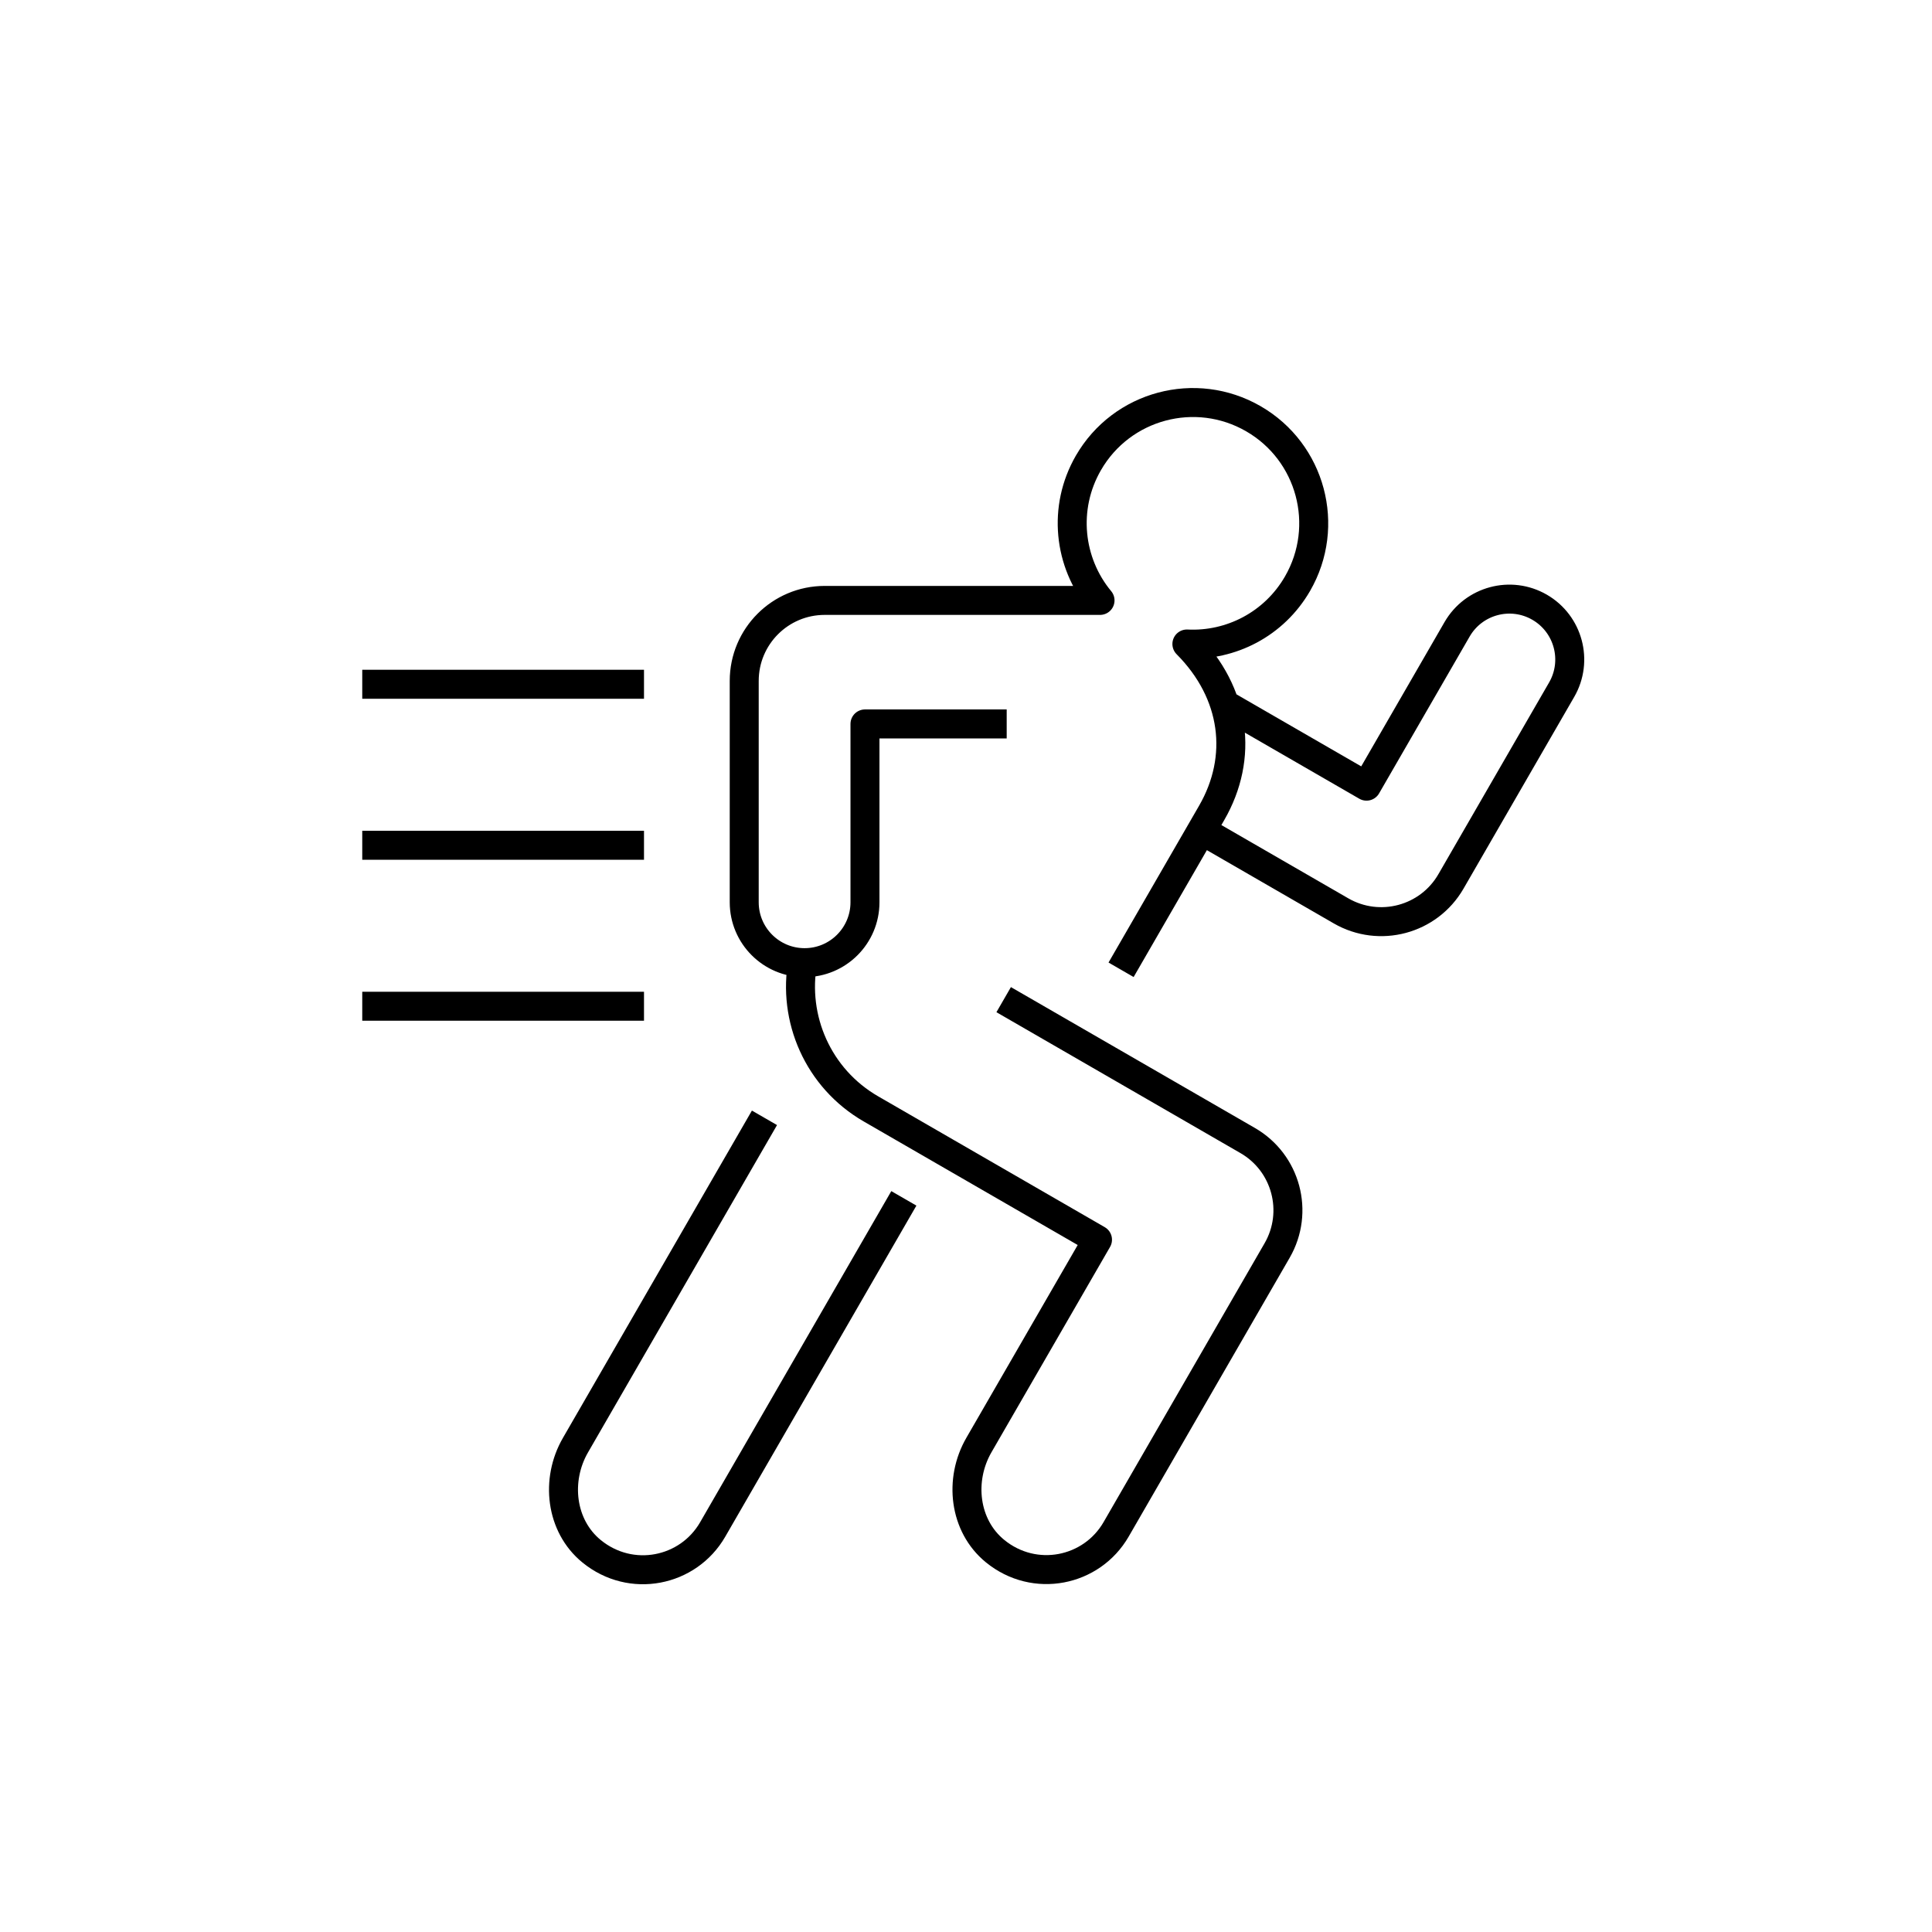
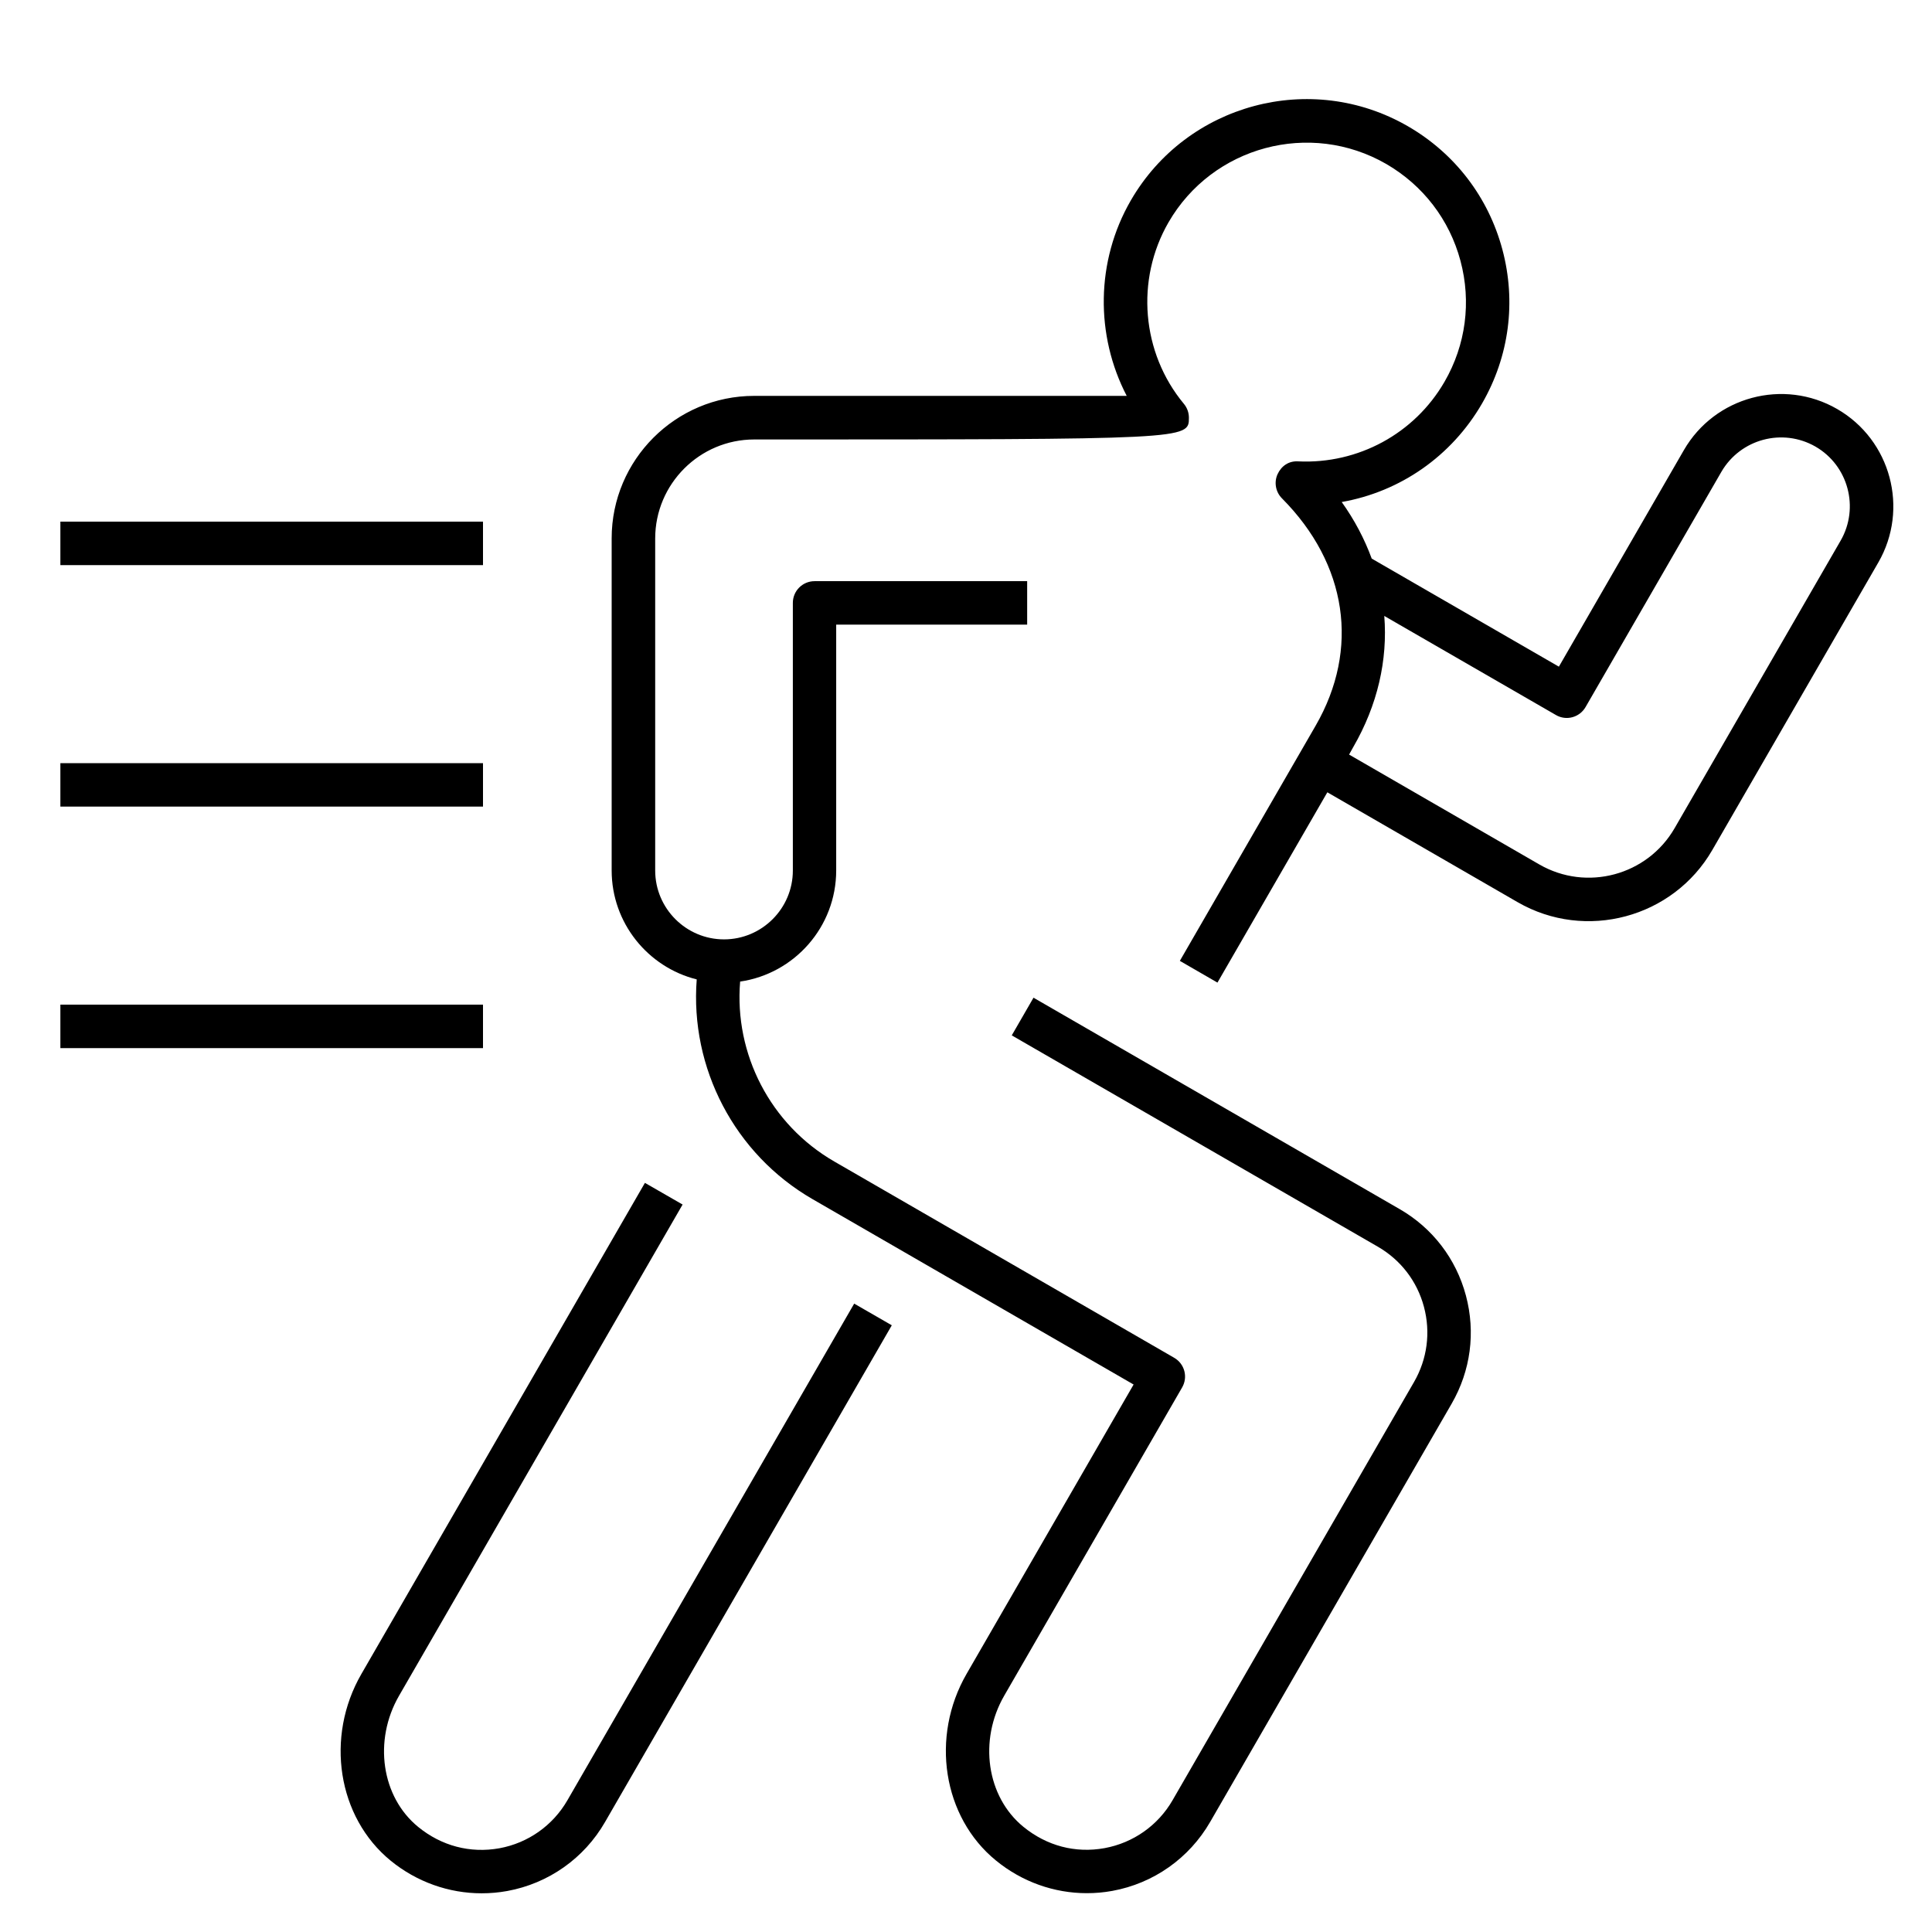
- <svg xmlns="http://www.w3.org/2000/svg" version="1.1" x="0px" y="0px" viewBox="0 0 48 48" style="enable-background:new 0 0 48 48;" xml:space="preserve">
-   <g id="sports">
-     <path id="sports_1_" style="fill:none;stroke:#000000;stroke-width:0.72;stroke-linejoin:round;stroke-miterlimit:10;" d="   M30.487,17.532l3.464,2l2.25-3.897c0.414-0.717,1.332-0.963,2.049-0.549c0.717,0.414,0.963,1.332,0.549,2.049l-2.75,4.763   c-0.552,0.957-1.775,1.284-2.732,0.732l-3.464-2 M19.946,23.882c-0.262,1.417,0.374,2.907,1.692,3.668l5.629,3.25l-2.947,5.103   c-0.498,0.863-0.37,2.003,0.401,2.633c0.983,0.803,2.402,0.512,3.009-0.54l4-6.928c0.552-0.957,0.225-2.18-0.732-2.732l-6.062-3.5    M18.993,27.772l-4.697,8.135c-0.498,0.863-0.37,2.003,0.401,2.633c0.983,0.803,2.402,0.512,3.009-0.54l4.75-8.227 M27.853,24.094   l2.25-3.897c0.795-1.376,0.6-2.975-0.615-4.197l0,0c1.089,0.055,2.167-0.491,2.749-1.499c0.828-1.435,0.337-3.27-1.098-4.098   c-1.435-0.828-3.27-0.337-4.098,1.098c-0.645,1.118-0.49,2.478,0.289,3.416c0,0-6.84,0-6.84,0c-1.105,0-2,0.895-2,2v5.5   c0,0.828,0.672,1.5,1.5,1.5s1.5-0.672,1.5-1.5v-4.431h3.521 M9,17h7 M9,21h7 M9,25h7" />
-   </g>
-   <g id="Layer_1">
- </g>
+ <svg xmlns="http://www.w3.org/2000/svg" version="1.1" id="Layer_1" x="0px" y="0px" viewBox="0 0 32 32" style="enable-background:new 0 0 32 32;" xml:space="preserve">
+   <path id="sports_1_" d="M7.977,31.359c-0.542,0-1.075-0.188-1.506-0.54c-0.88-0.719-1.089-2.048-0.485-3.093l4.696-8.134  l0.624,0.359L6.61,28.086c-0.429,0.742-0.293,1.677,0.317,2.174c0.386,0.315,0.861,0.44,1.345,0.353  c0.474-0.087,0.884-0.376,1.125-0.793l4.751-8.228l0.623,0.359l-4.75,8.228c-0.346,0.601-0.936,1.017-1.619,1.142  C8.259,31.347,8.117,31.359,7.977,31.359z M18.001,31.357c-0.542,0-1.074-0.188-1.506-0.542c-0.879-0.718-1.088-2.047-0.485-3.091  l2.766-4.792l-5.317-3.07c-1.294-0.747-2.032-2.174-1.919-3.64c-0.809-0.202-1.409-0.935-1.409-1.805v-5.5  c0-1.301,1.059-2.36,2.36-2.36h6.171c-0.522-1.004-0.513-2.232,0.067-3.236c0.927-1.604,2.985-2.157,4.59-1.23  c0.777,0.449,1.333,1.174,1.565,2.041s0.113,1.772-0.336,2.55c-0.506,0.876-1.358,1.463-2.325,1.633  c0.213,0.298,0.378,0.613,0.497,0.937l3.1,1.79l2.07-3.586c0.512-0.888,1.652-1.194,2.54-0.681c0.889,0.513,1.193,1.653,0.681,2.541  l-2.75,4.763c-0.65,1.125-2.099,1.513-3.224,0.864l-3.152-1.82l-1.82,3.152l-0.623-0.36l2.25-3.897  c0.732-1.269,0.523-2.675-0.558-3.763c-0.105-0.105-0.135-0.265-0.074-0.4c0.062-0.135,0.184-0.225,0.348-0.213  c0.984,0.045,1.919-0.456,2.418-1.319c0.353-0.611,0.446-1.322,0.264-2.003s-0.619-1.25-1.229-1.604  c-1.262-0.728-2.878-0.294-3.607,0.967c-0.549,0.952-0.447,2.161,0.255,3.006c0.054,0.065,0.083,0.146,0.083,0.23  c0,0.36,0,0.36-7.2,0.36c-0.904,0-1.64,0.736-1.64,1.64v5.5c0,0.628,0.512,1.14,1.14,1.14s1.14-0.512,1.14-1.14V9.986  c0-0.199,0.161-0.36,0.36-0.36h3.521v0.72H13.85v4.071c0,0.935-0.692,1.71-1.591,1.841c-0.1,1.2,0.501,2.37,1.561,2.981l5.628,3.25  c0.173,0.1,0.231,0.319,0.132,0.491l-2.946,5.104c-0.429,0.742-0.292,1.677,0.317,2.174c0.386,0.315,0.859,0.441,1.344,0.353  c0.475-0.087,0.885-0.376,1.126-0.793l4-6.928c0.219-0.38,0.277-0.822,0.164-1.245c-0.113-0.424-0.385-0.777-0.764-0.996l-6.063-3.5  l0.36-0.624l6.062,3.5c0.546,0.314,0.937,0.823,1.1,1.433s0.079,1.245-0.236,1.791l-4,6.928c-0.347,0.601-0.938,1.018-1.62,1.142  C18.283,31.345,18.142,31.357,18.001,31.357z M22.345,12.498l3.151,1.82c0.783,0.452,1.788,0.183,2.241-0.601l2.75-4.763  C30.8,8.41,30.614,7.711,30.07,7.397c-0.546-0.313-1.242-0.126-1.558,0.417l-2.25,3.897c-0.1,0.173-0.32,0.232-0.491,0.132  l-2.843-1.641c0.058,0.729-0.11,1.475-0.515,2.174L22.345,12.498z M8,17.36H1v-0.72h7V17.36z M8,13.36H1v-0.72h7V13.36z M8,9.36H1  V8.64h7V9.36z" />
+   <rect id="_Transparent_Rectangle" style="fill:none;" width="32" height="32" />
</svg>
